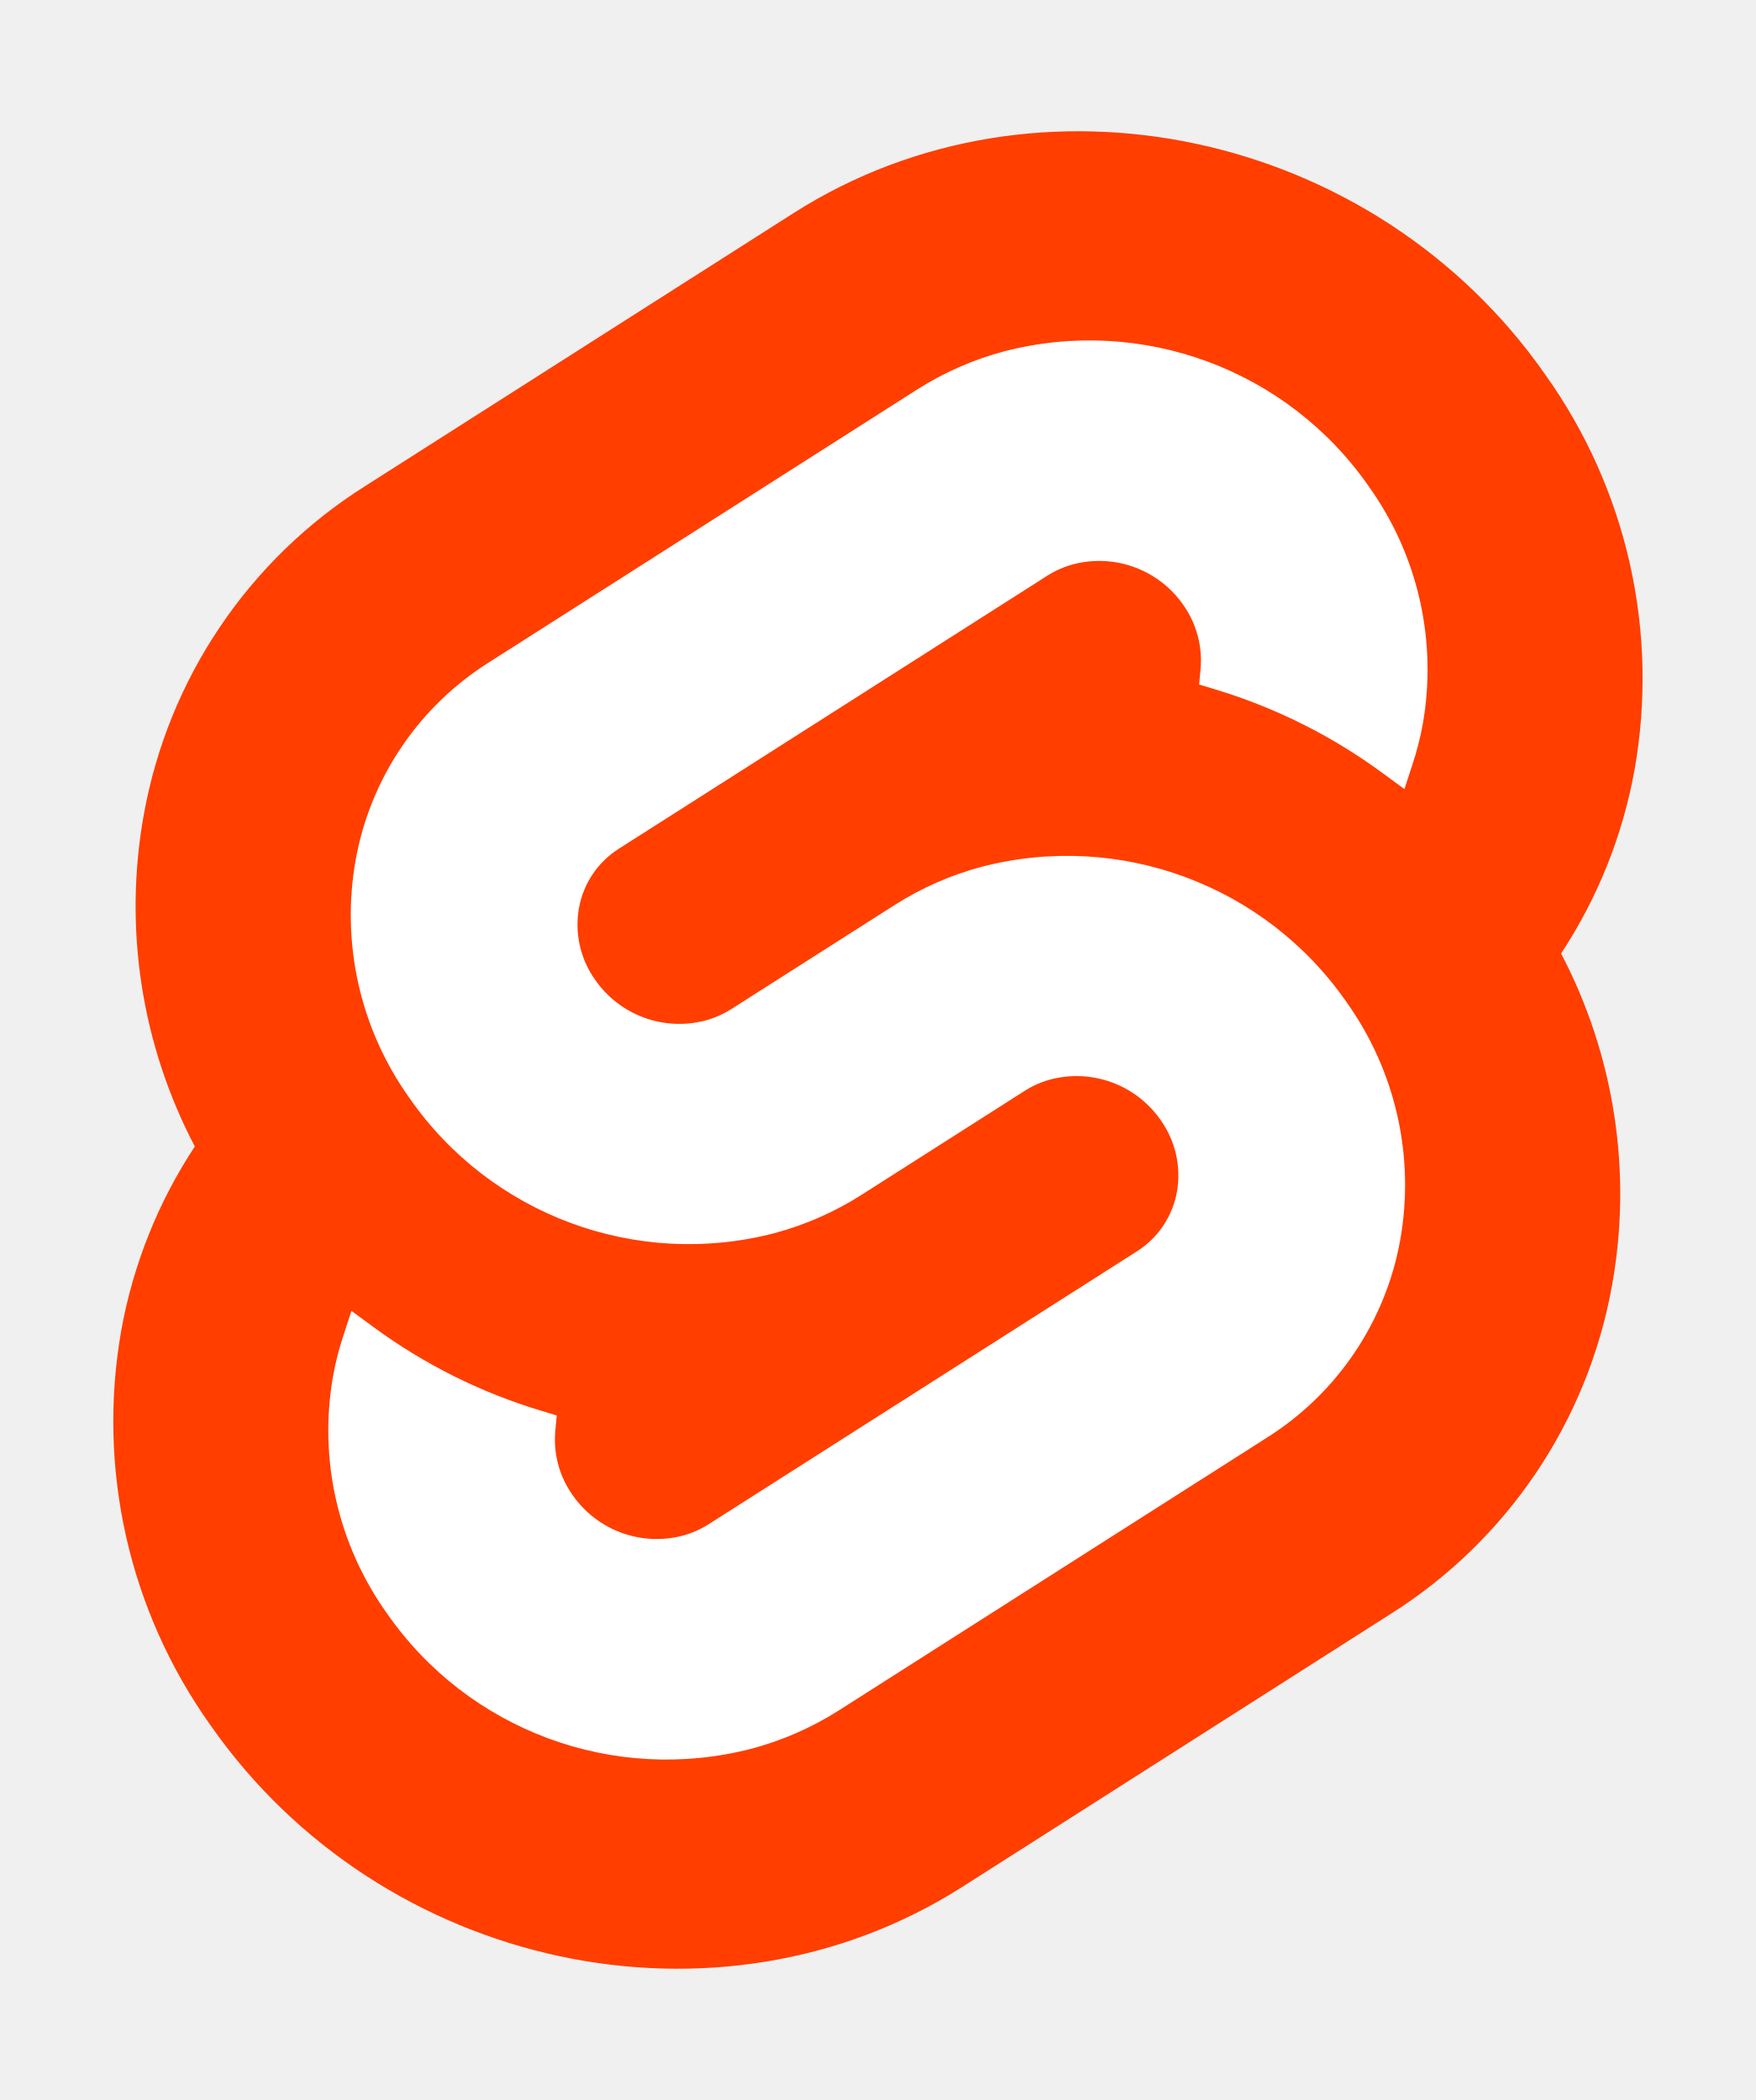
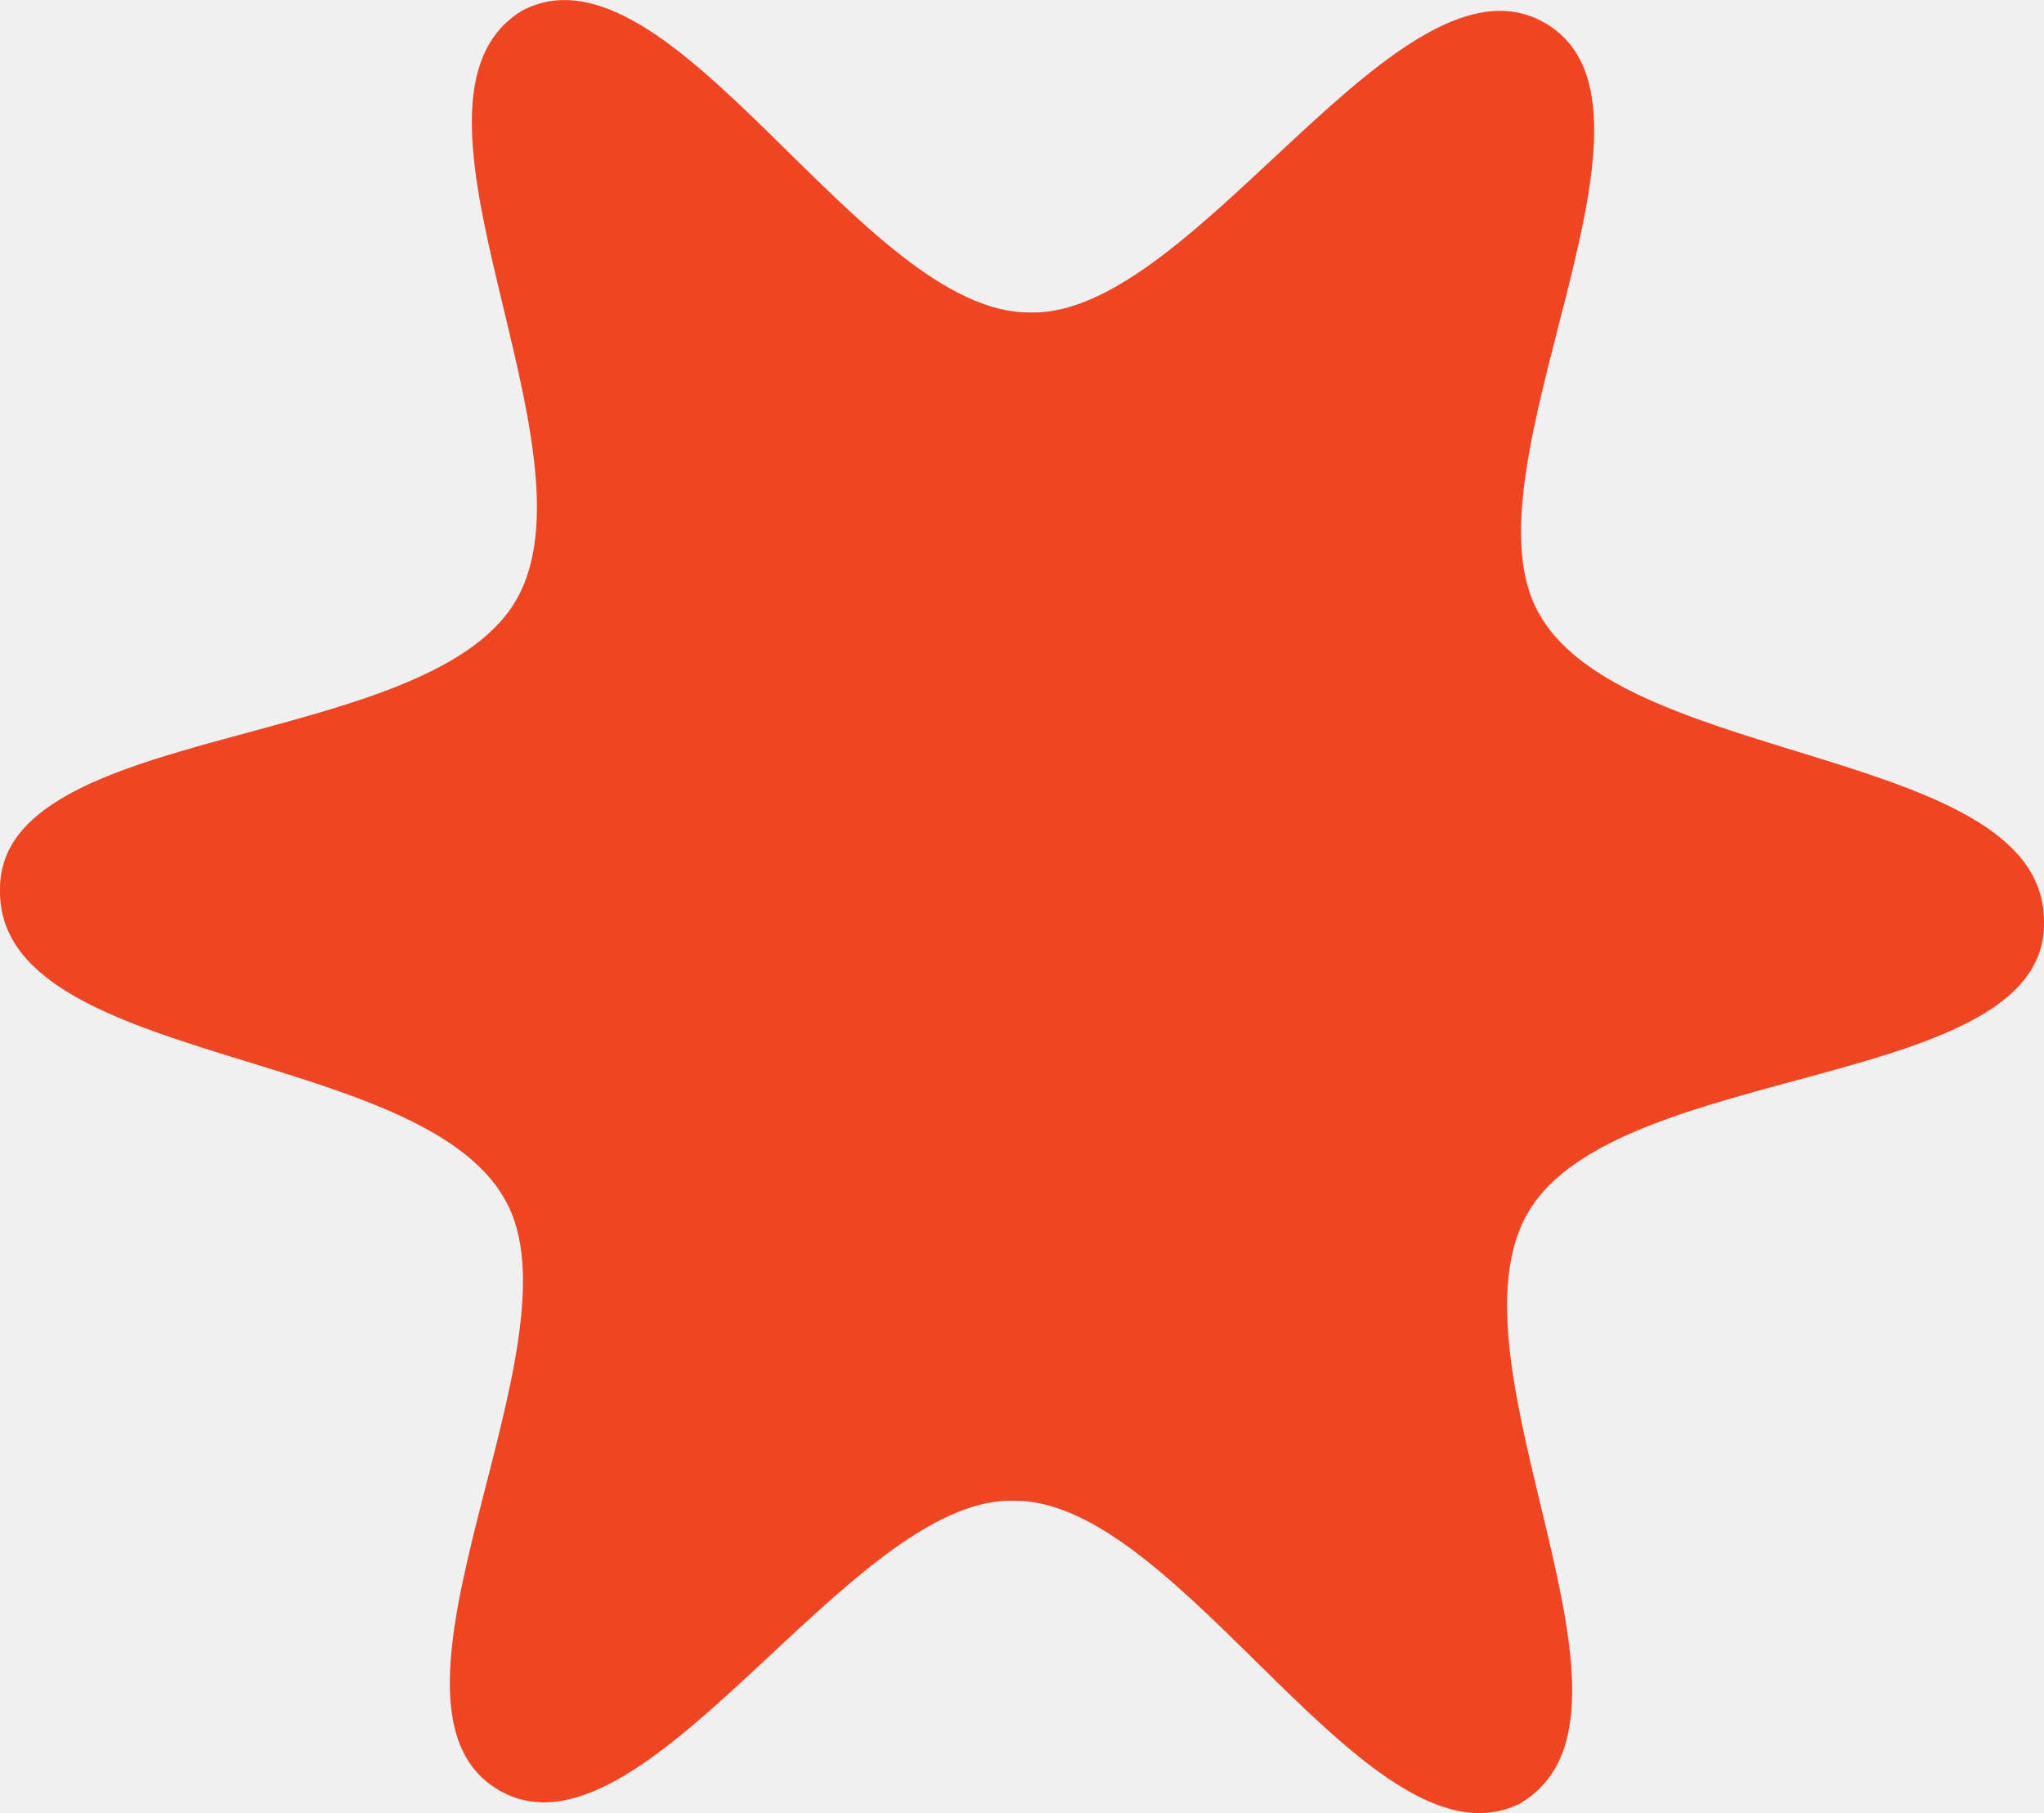
- <svg xmlns="http://www.w3.org/2000/svg" width="107" height="128" viewBox="0 0 107 128">
-   <path d="M94.157 22.819c-10.4-14.885-30.94-19.297-45.792-9.835L22.282 29.608A29.92 29.92 0 0 0 8.764 49.65a31.5 31.5 0 0 0 3.108 20.231 30 30 0 0 0-4.477 11.183 31.9 31.9 0 0 0 5.448 24.116c10.402 14.887 30.942 19.297 45.791 9.835l26.083-16.624A29.92 29.92 0 0 0 98.235 78.35a31.53 31.53 0 0 0-3.105-20.232 30 30 0 0 0 4.474-11.182 31.88 31.88 0 0 0-5.447-24.116" style="fill:#ff3e00" />
-   <path d="M45.817 106.582a20.72 20.72 0 0 1-22.237-8.243 19.17 19.17 0 0 1-3.277-14.503 18 18 0 0 1 .624-2.435l.49-1.498 1.337.981a33.6 33.6 0 0 0 10.203 5.098l.97.294-.09.968a5.85 5.85 0 0 0 1.052 3.878 6.24 6.24 0 0 0 6.695 2.485 5.8 5.8 0 0 0 1.603-.704L69.27 76.28a5.43 5.43 0 0 0 2.45-3.631 5.8 5.8 0 0 0-.987-4.371 6.24 6.24 0 0 0-6.698-2.487 5.7 5.7 0 0 0-1.6.704l-9.953 6.345a19 19 0 0 1-5.296 2.326 20.72 20.72 0 0 1-22.237-8.243 19.17 19.17 0 0 1-3.277-14.502 17.99 17.99 0 0 1 8.13-12.052l26.081-16.623a19 19 0 0 1 5.3-2.329 20.72 20.72 0 0 1 22.237 8.243 19.17 19.17 0 0 1 3.277 14.503 18 18 0 0 1-.624 2.435l-.49 1.498-1.337-.98a33.6 33.6 0 0 0-10.203-5.1l-.97-.294.09-.968a5.86 5.86 0 0 0-1.052-3.878 6.24 6.24 0 0 0-6.696-2.485 5.8 5.8 0 0 0-1.602.704L37.73 51.72a5.42 5.42 0 0 0-2.449 3.63 5.79 5.79 0 0 0 .986 4.372 6.24 6.24 0 0 0 6.698 2.486 5.8 5.8 0 0 0 1.602-.704l9.952-6.342a19 19 0 0 1 5.295-2.328 20.72 20.72 0 0 1 22.237 8.242 19.17 19.17 0 0 1 3.277 14.503 18 18 0 0 1-8.13 12.053l-26.081 16.622a19 19 0 0 1-5.3 2.328" style="fill:#fff" />
+ <svg xmlns="http://www.w3.org/2000/svg" id="Layer_2" data-name="Layer 2" viewBox="0 0 72.14 64">
+   <defs>
+     <style>
+       .cls-1 {
+         fill: #ef4523;
+       }
+     </style>
+   </defs>
+   <g id="Layer_1-2" data-name="Layer 1">
+     <path class="cls-1" d="M53.72,63.63c-5.26,2.78-12-10.73-17.95-10.65-5.81-.16-13.09,13.23-18.19,10.2s3.16-15.84.23-20.85C14.78,36.92-.07,37.63,0,31.43c-.08-5.95,15.02-4.87,18.19-10.2S13.26,3.55,18.42.38c5.26-2.78,12,10.73,17.95,10.65,5.81.16,13.09-13.23,18.19-10.2,5.1,3.02-3.16,15.84-.23,20.85,3.03,5.4,17.88,4.7,17.81,10.89.08,5.95-15.02,4.87-18.19,10.2s4.93,17.68-.23,20.85Z" />
+   </g>
</svg>
